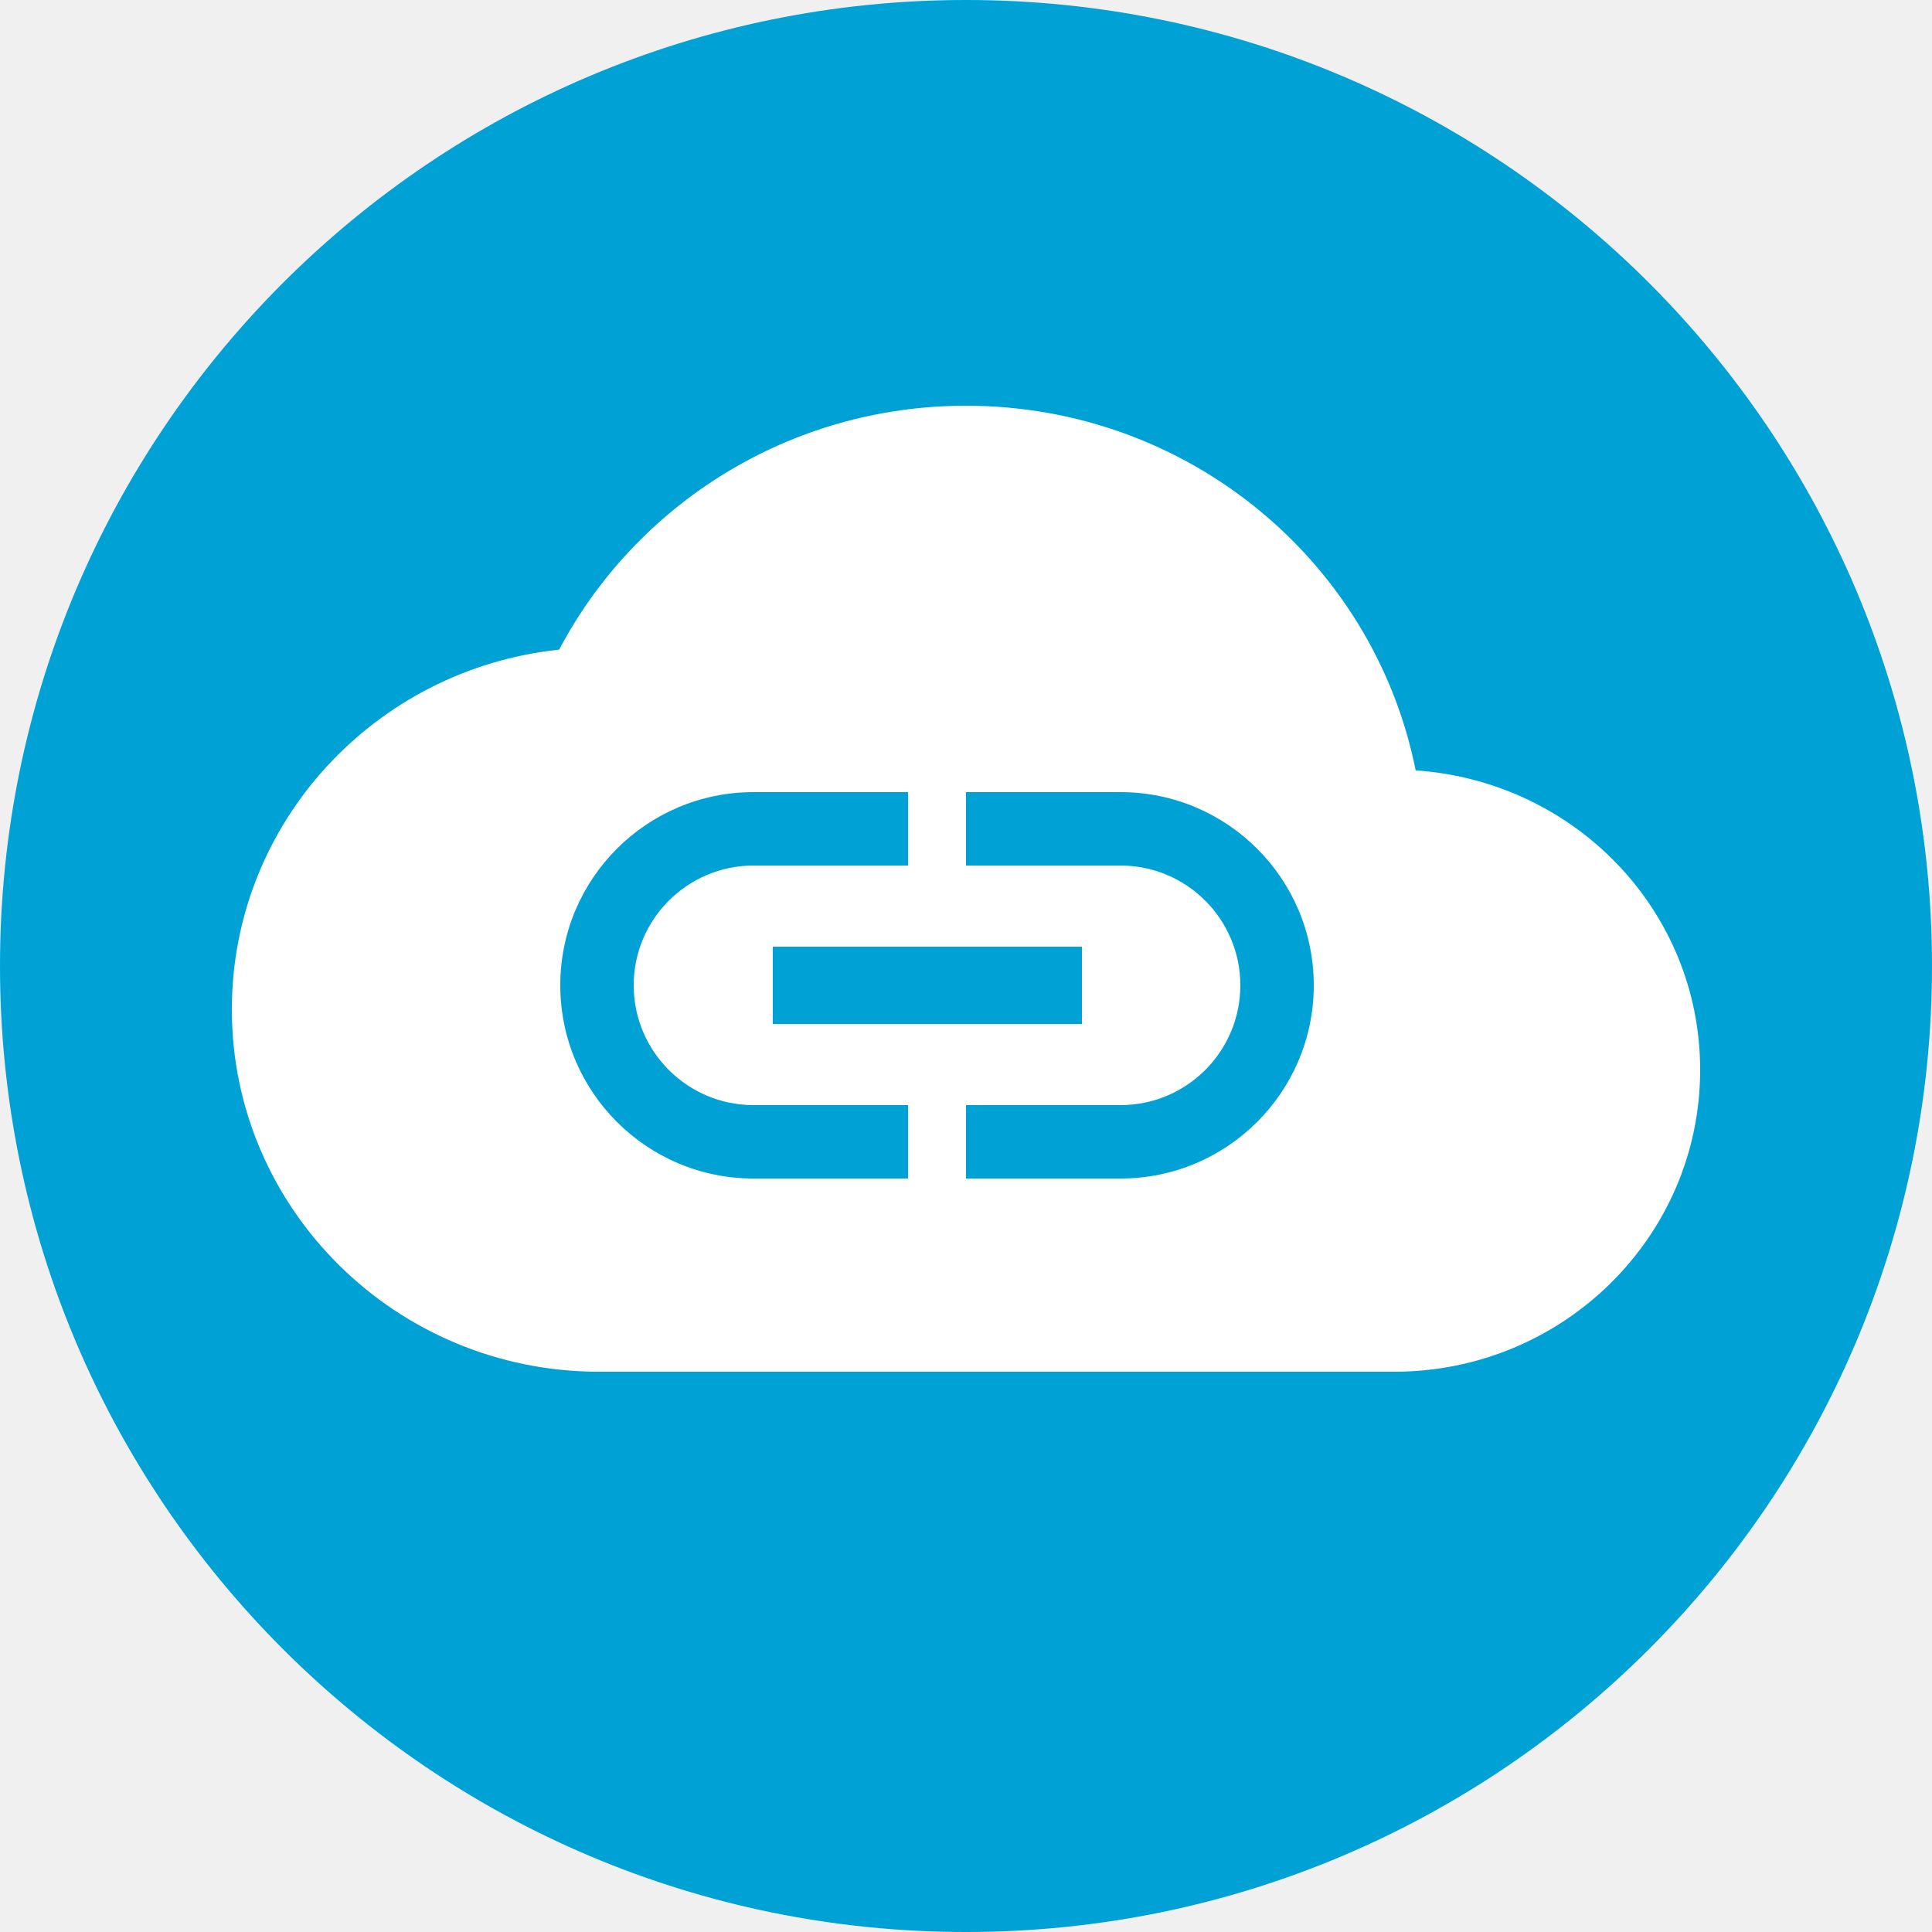
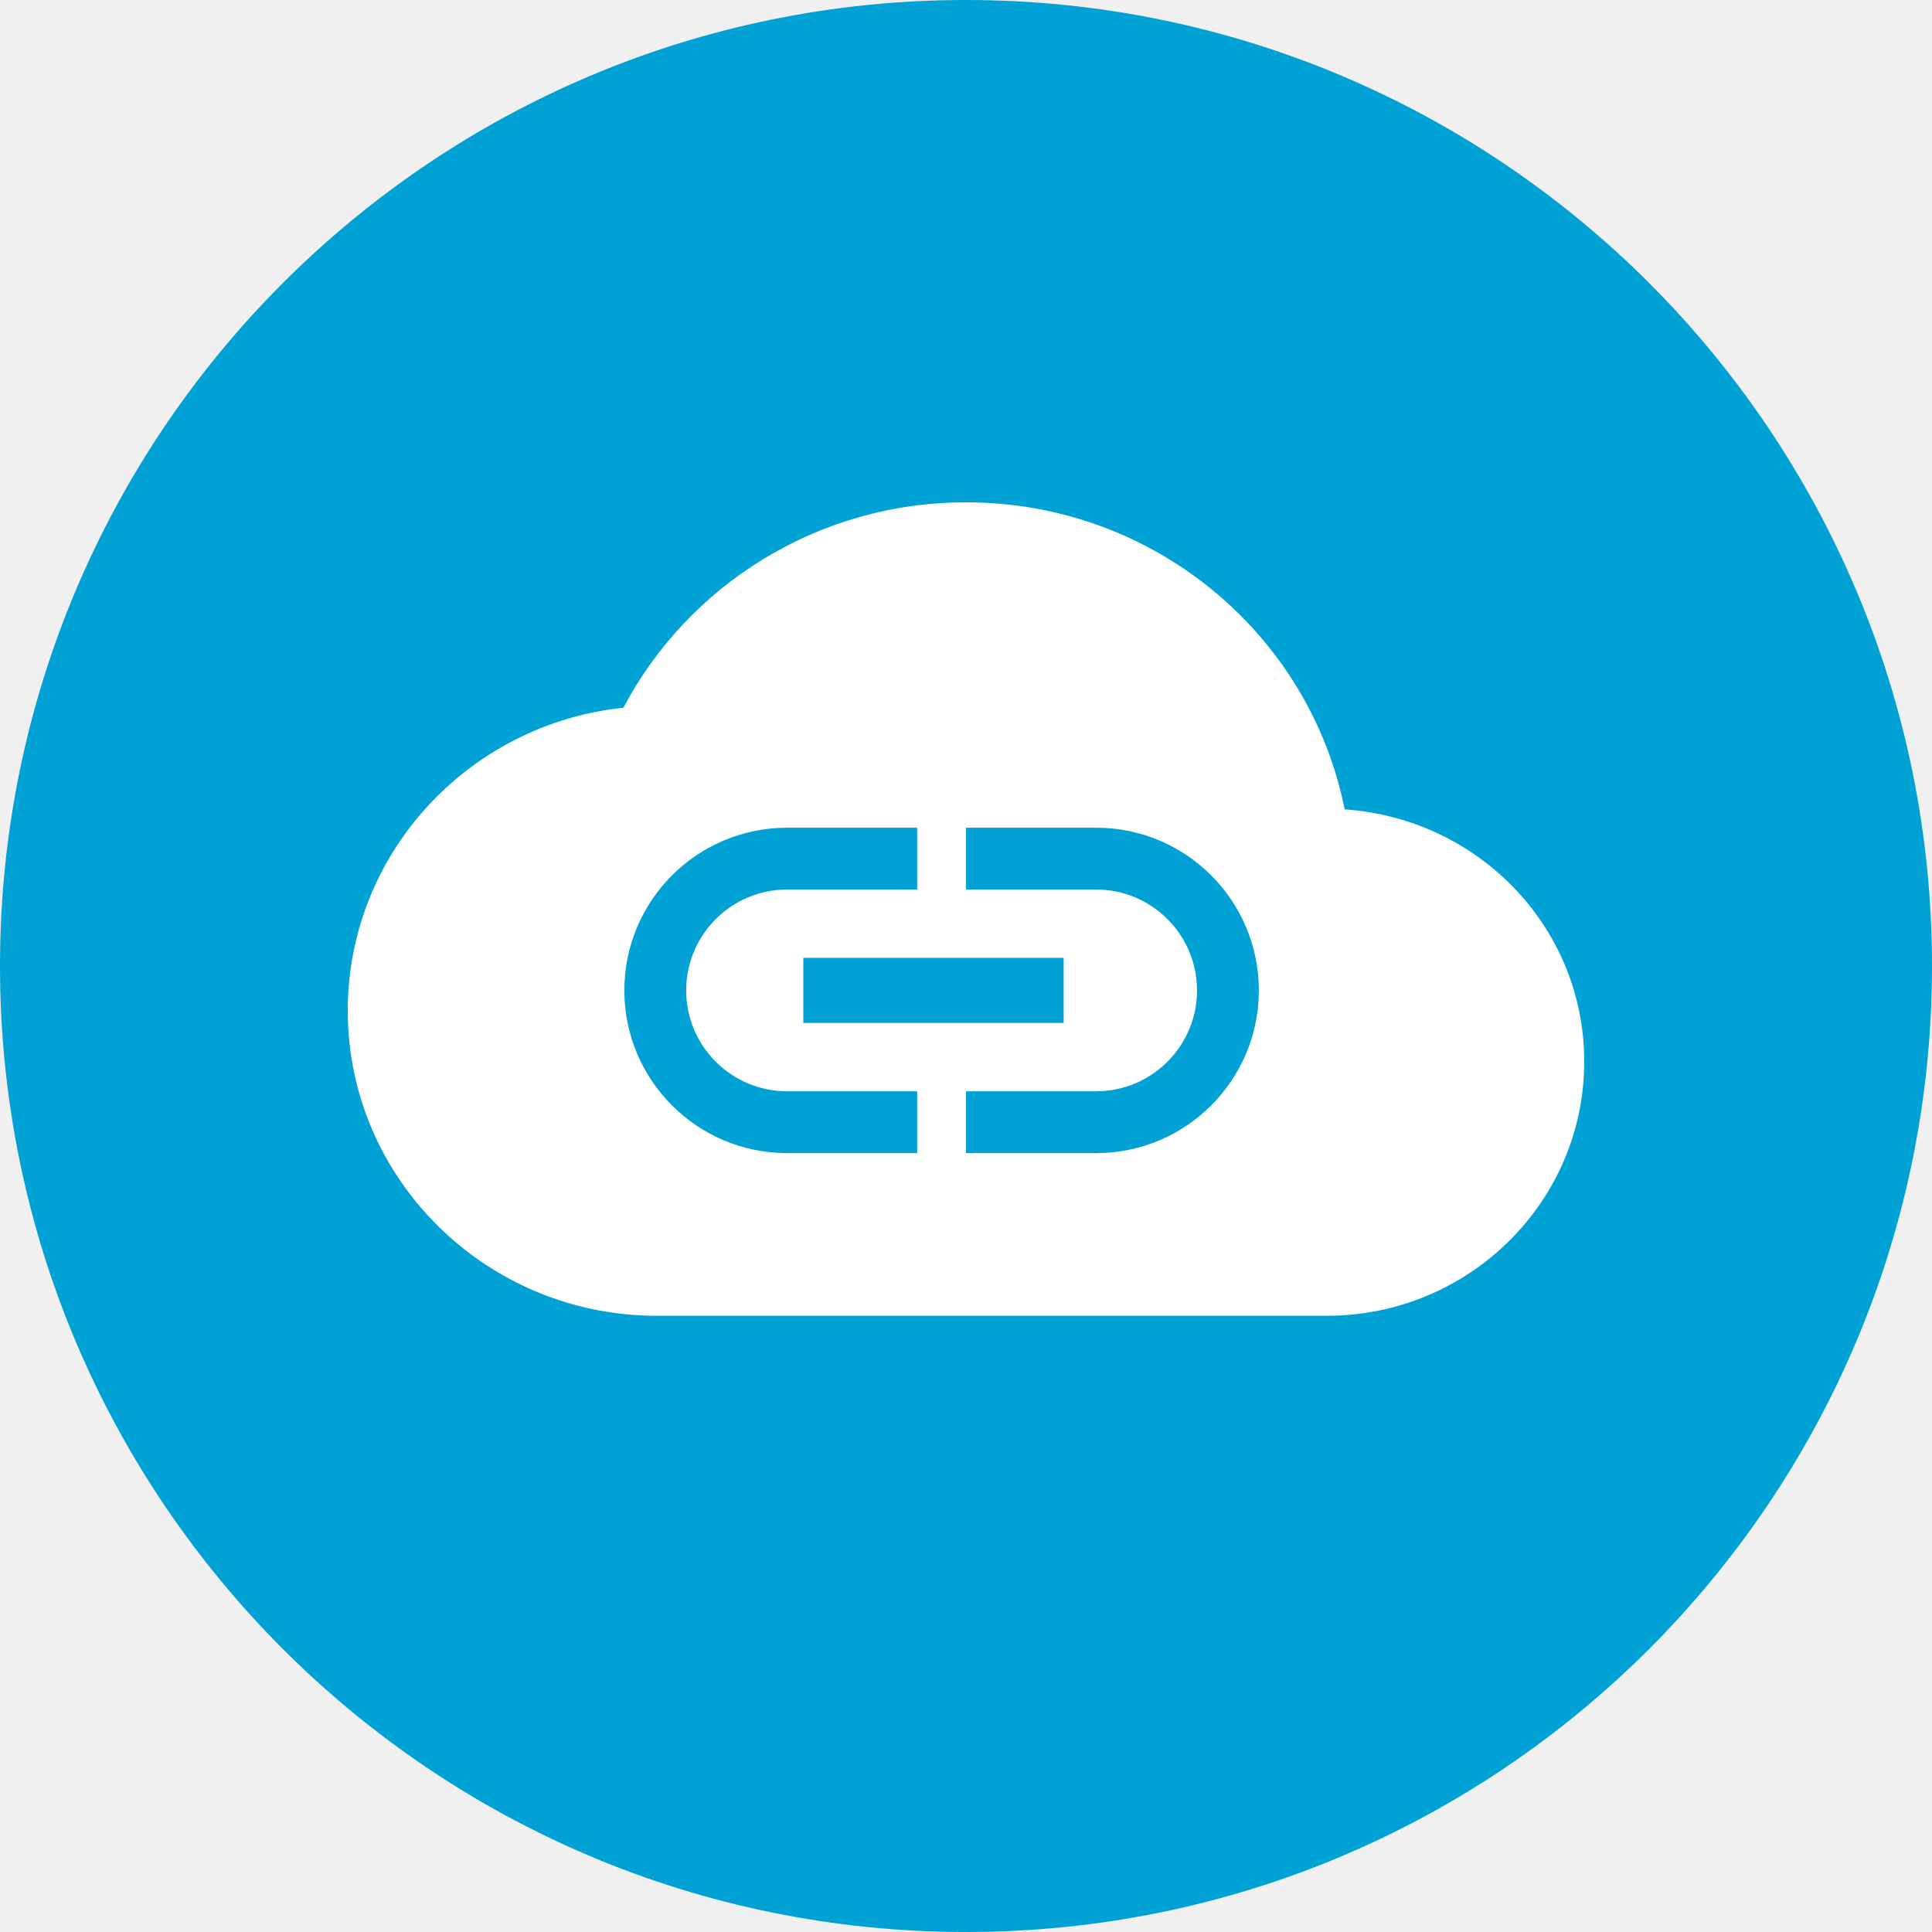
<svg xmlns="http://www.w3.org/2000/svg" height="100" viewBox="0 0 100 100" width="100">
  <g fill="none" fill-rule="evenodd">
    <circle cx="50" cy="50" fill="#00a1d5" r="50" />
-     <path d="m73.275 39.875c-2.153-10.781-11.748-18.875-23.275-18.875-9.152 0-17.1 5.125-21.058 12.625-9.532 1-16.942 8.969-16.942 18.625 0 10.344 8.518 18.75 19 18.75h41.167c8.74 0 15.833-7 15.833-15.625 0-8.25-6.492-14.937-14.725-15.5z" fill="#fff" />
-     <path d="m32.8 51c0-3.42 2.78-6.2 6.2-6.2h8v-3.8h-8c-5.52 0-10 4.48-10 10s4.48 10 10 10h8v-3.8h-8c-3.42 0-6.2-2.78-6.2-6.2zm7.2 2h16v-4h-16zm18-12h-8v3.8h8c3.42 0 6.2 2.78 6.2 6.2s-2.78 6.2-6.2 6.2h-8v3.8h8c5.52 0 10-4.48 10-10s-4.48-10-10-10z" fill="#00a1d5" />
+     <g transform="translate(18 26)">
+       <path d="m51.6 15.895c-1.813-9.079-9.893-15.895-19.6-15.895-7.707 0-14.4 4.316-17.733 10.632-8.027.842-14.267 7.553-14.267 15.684 0 8.711 7.173 15.789 16 15.789h34.667c7.36 0 13.333-5.895 13.333-13.158 0-6.947-5.467-12.579-12.4-13.053z" fill="#fff" />
+       <path d="m17.516 25.263c0-2.88 2.341-5.221 5.221-5.221h6.737v-3.2h-6.737c-4.648 0-8.421 3.773-8.421 8.421s3.773 8.421 8.421 8.421h6.737v-3.2h-6.737c-2.88 0-5.221-2.341-5.221-5.221zm6.063 1.684h13.474v-3.368h-13.474zm15.158-10.105h-6.737v3.2h6.737c2.88 0 5.221 2.341 5.221 5.221s-2.341 5.221-5.221 5.221h-6.737v3.2h6.737c4.648 0 8.421-3.773 8.421-8.421s-3.773-8.421-8.421-8.421z" fill="#00a1d5" />
+     </g>
  </g>
</svg>
